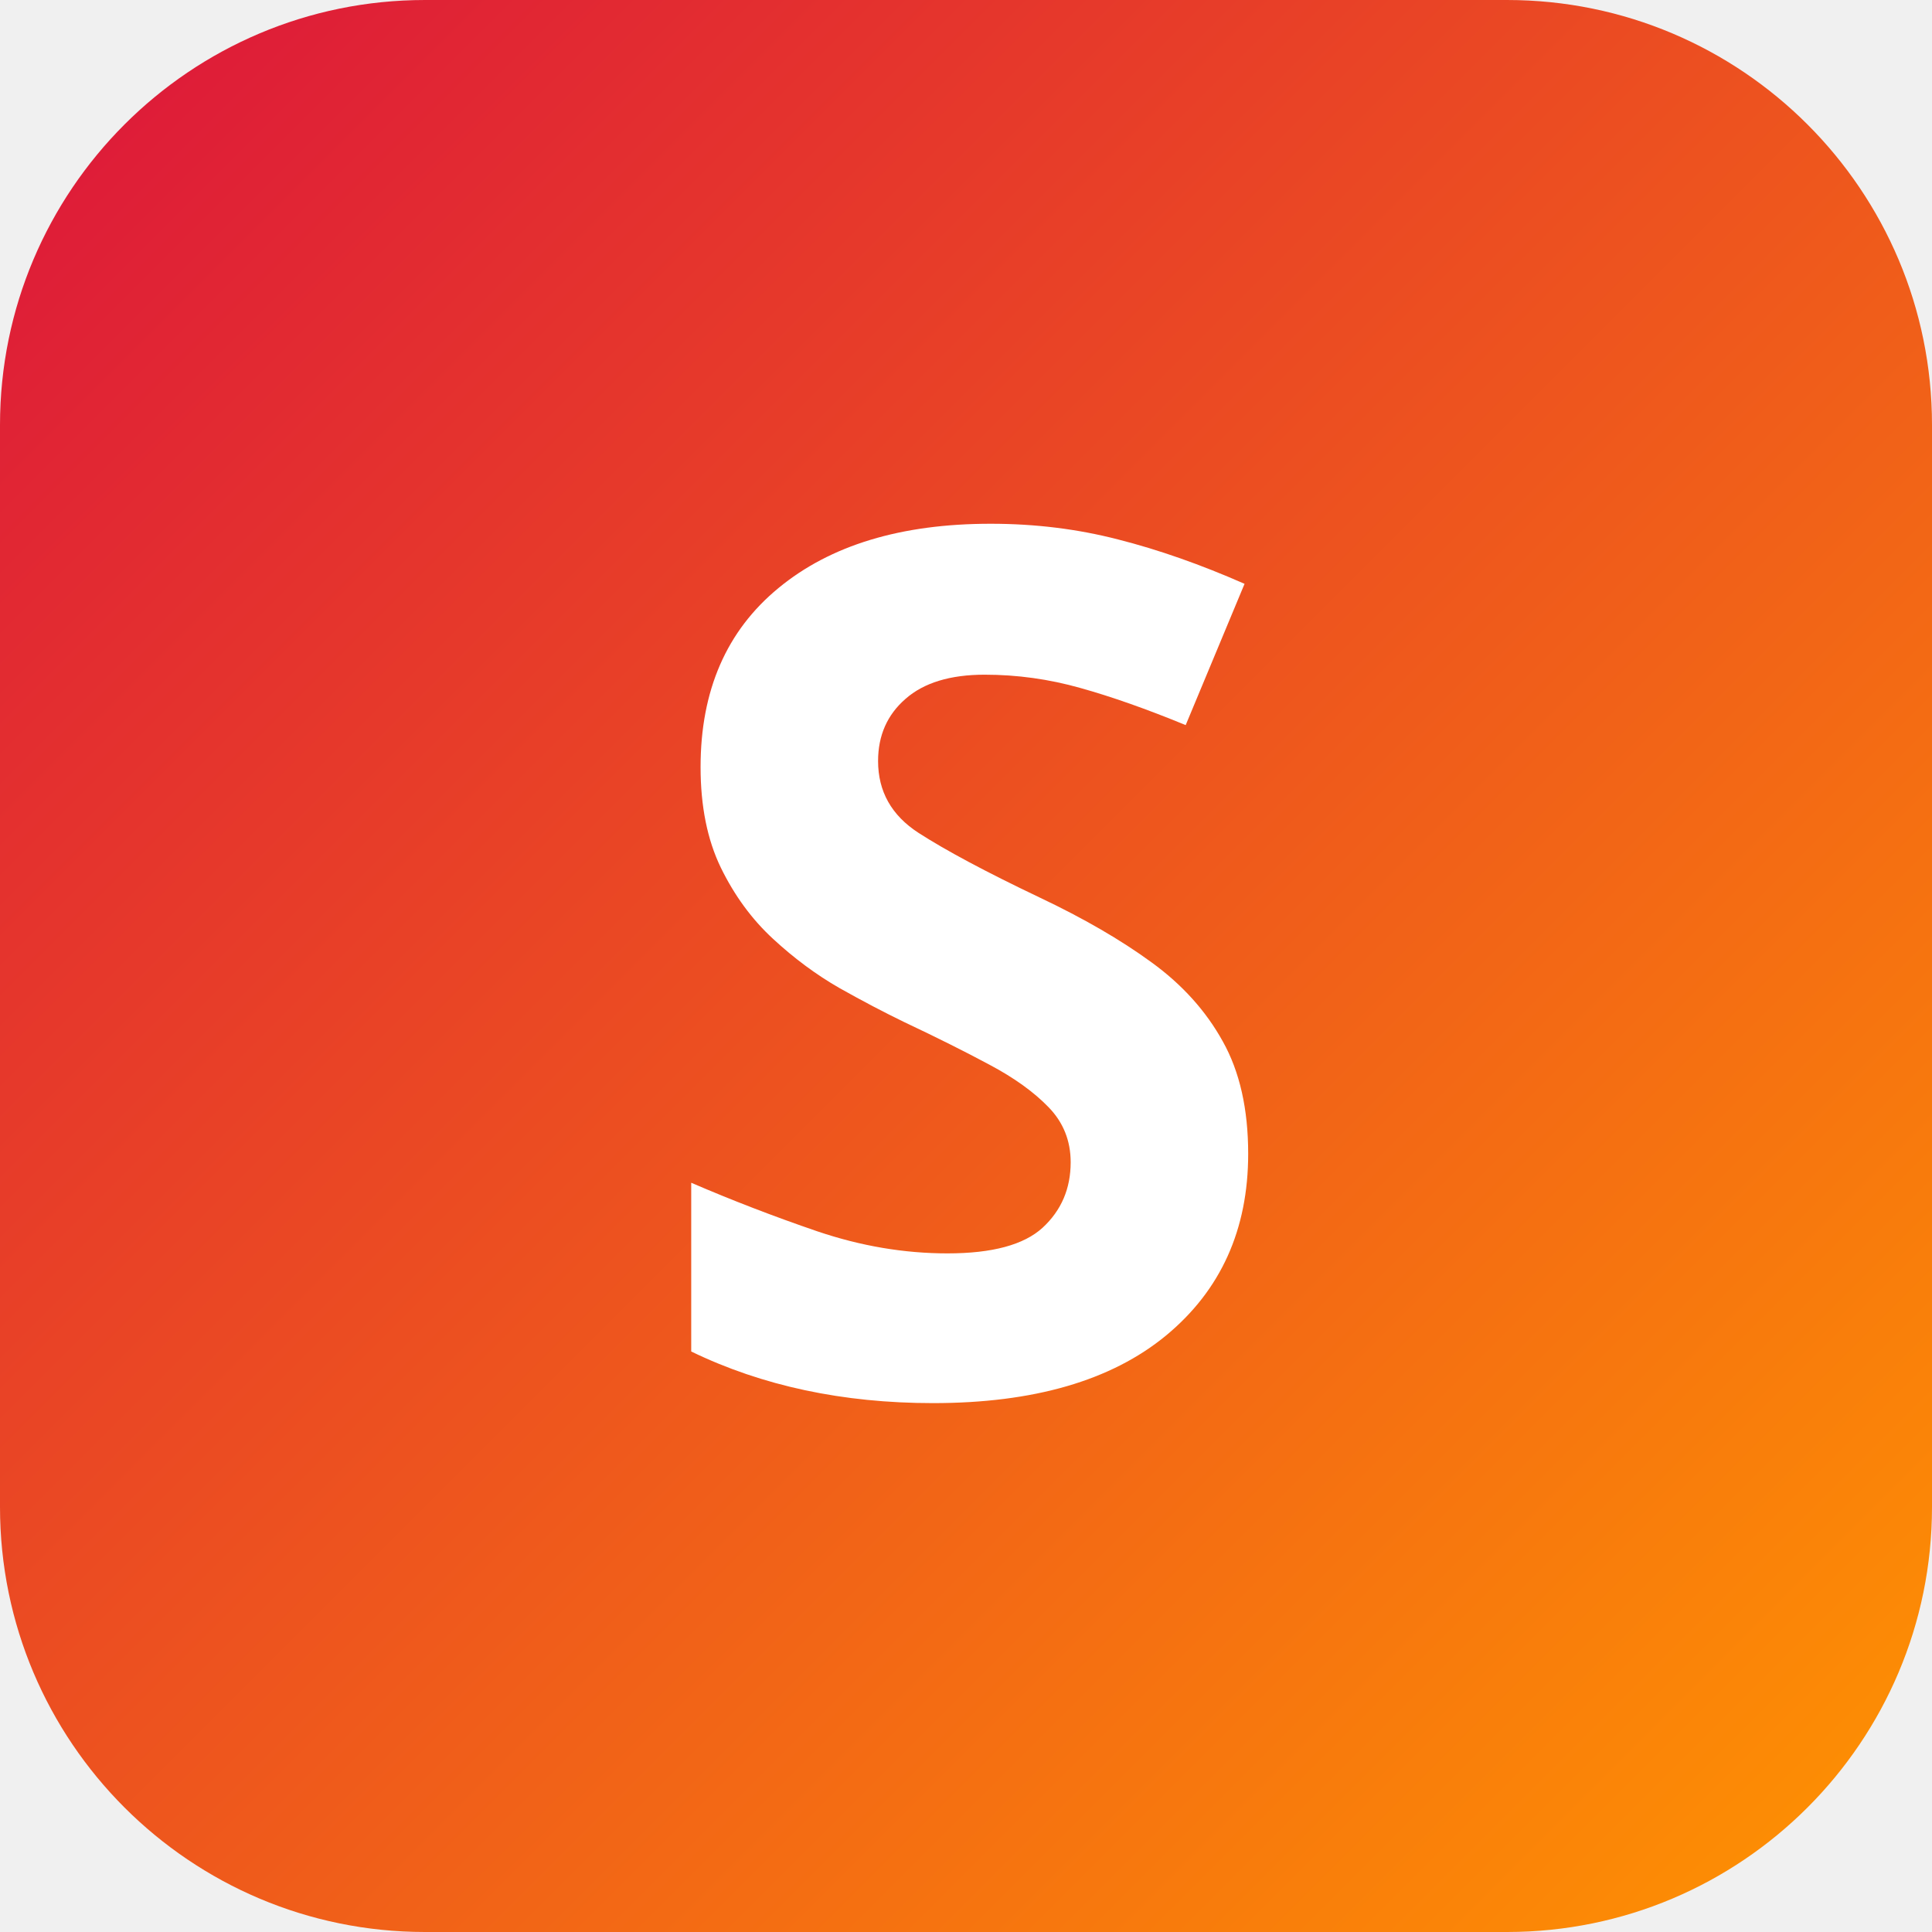
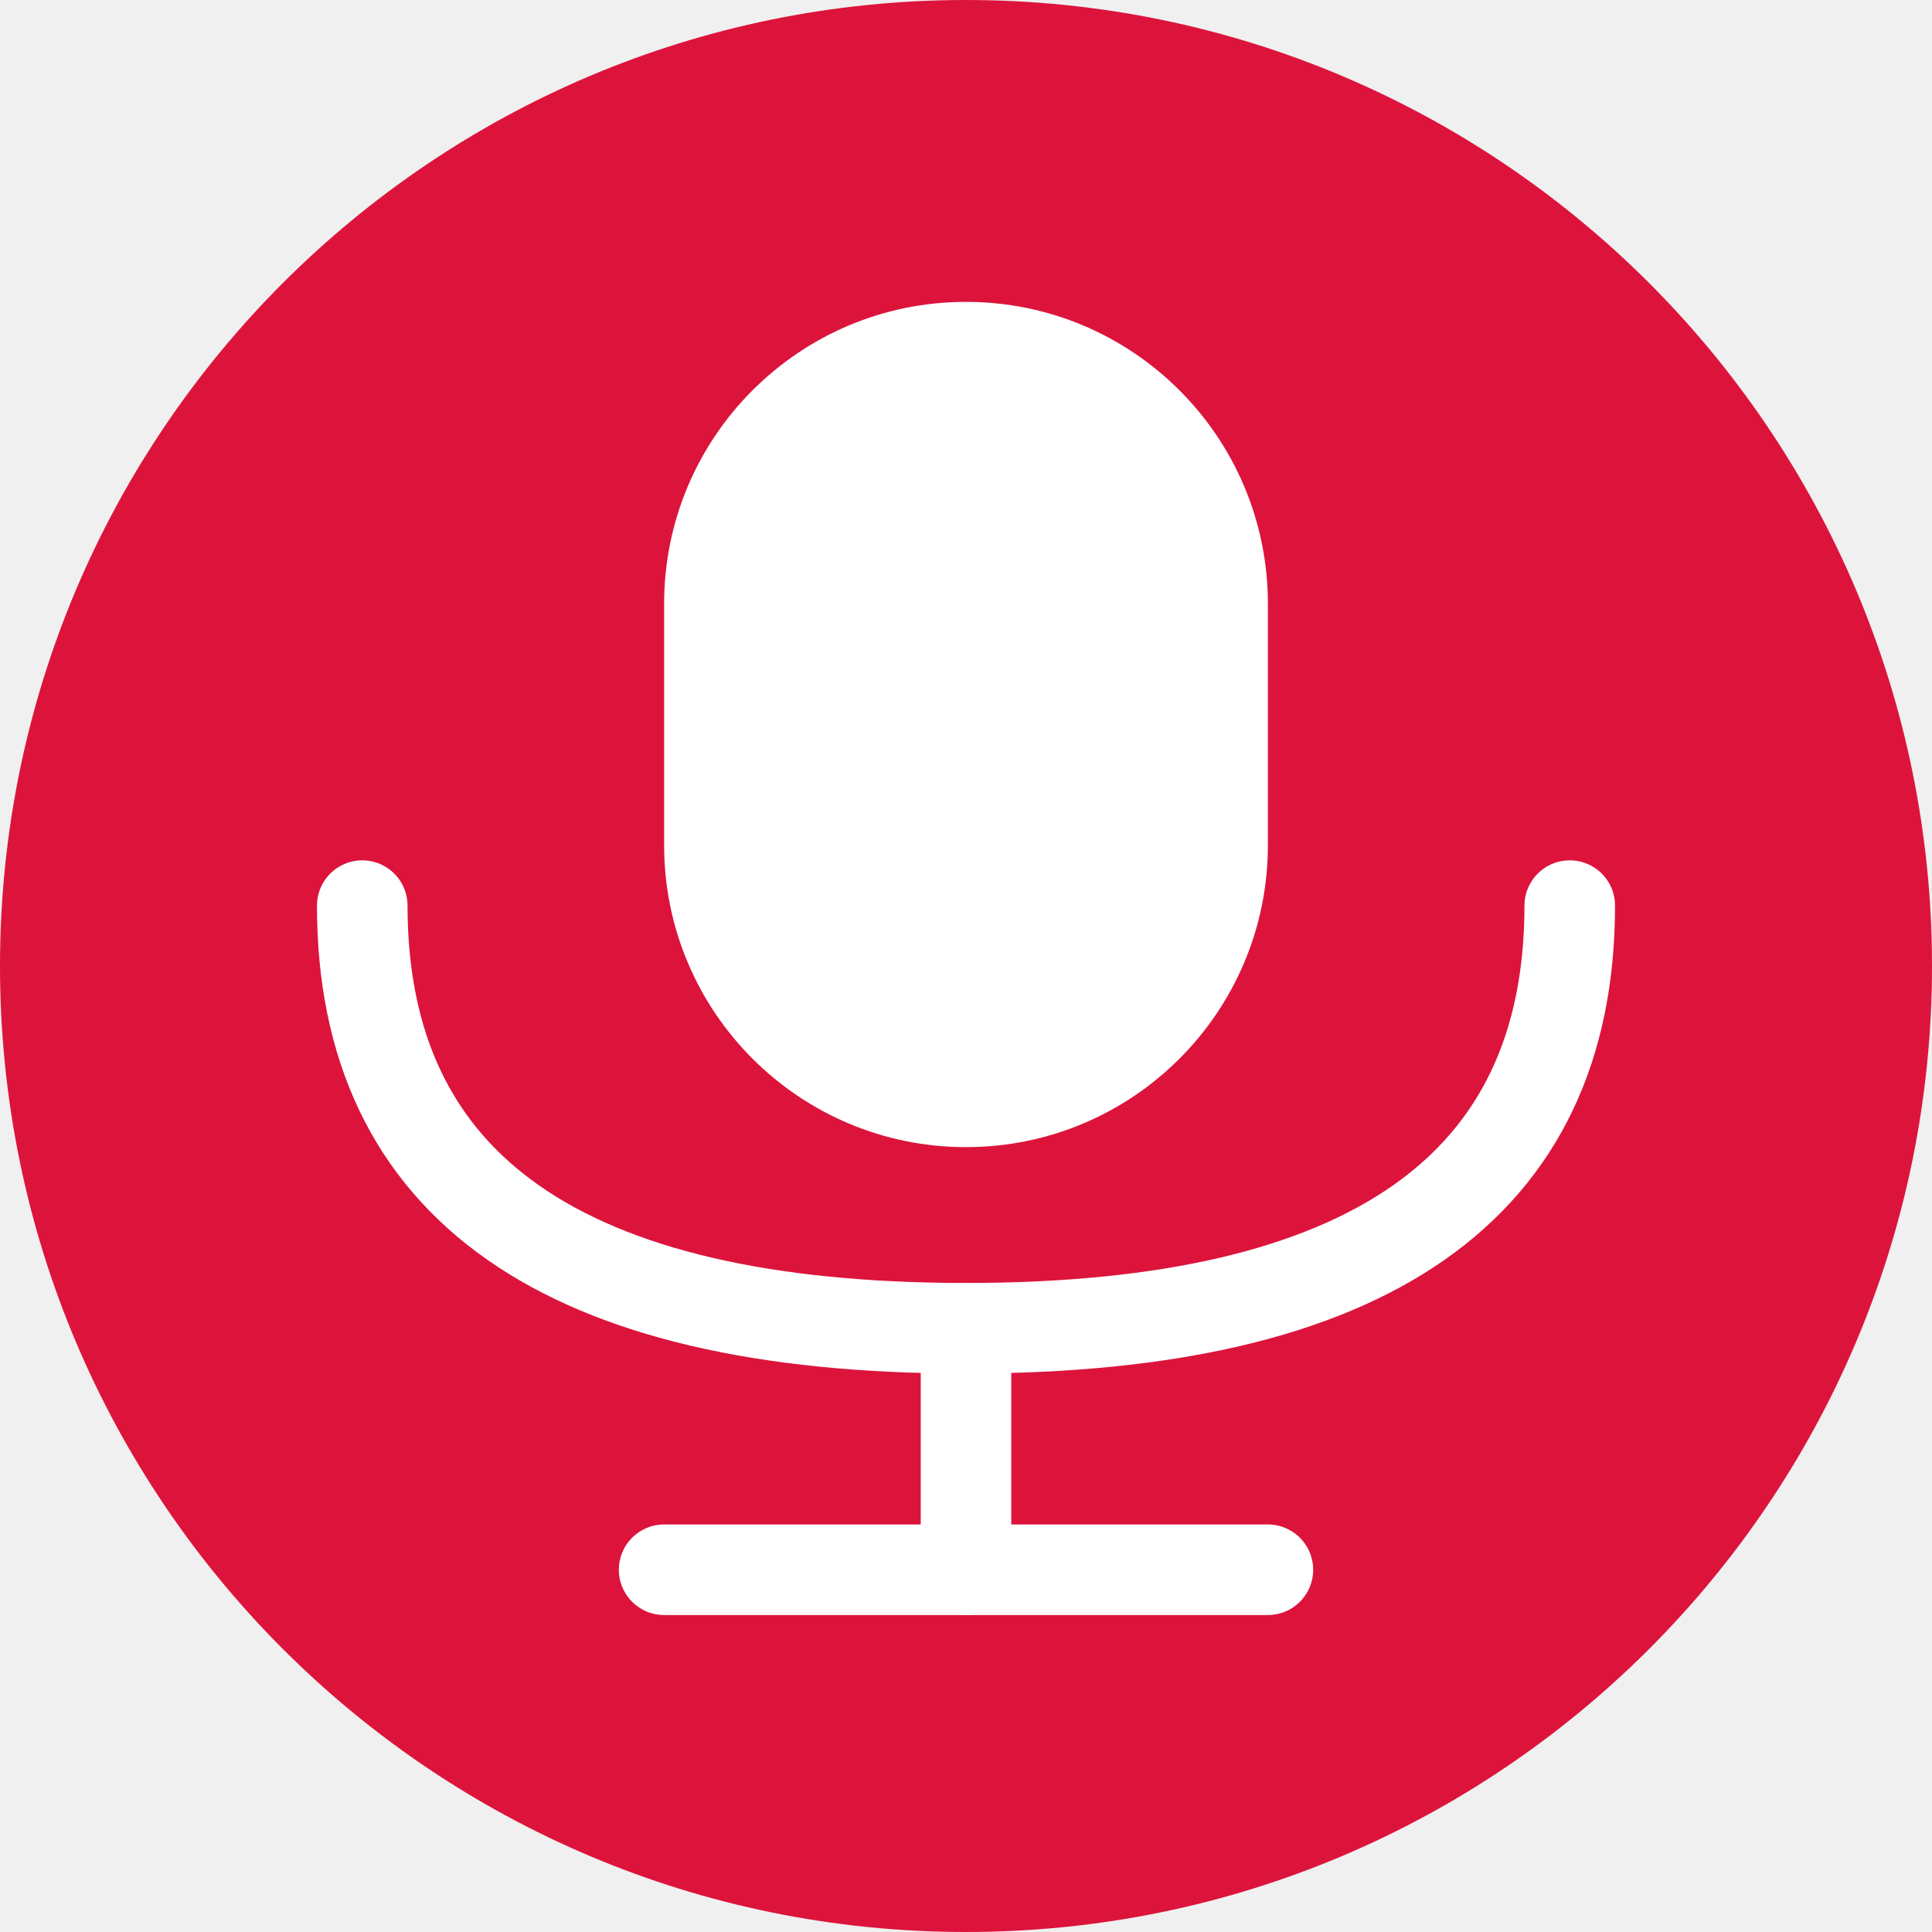
- <svg xmlns="http://www.w3.org/2000/svg" viewBox="0 0 100 100">
-   <defs>
-     <linearGradient id="g" x1="0%" y1="0%" x2="100%" y2="100%">
-       <stop offset="0%" style="stop-color:#DC143C" />
-       <stop offset="100%" style="stop-color:#FF9500" />
-     </linearGradient>
-   </defs>
-   <rect width="100" height="100" rx="22" fill="url(#g)" />
-   <text x="50" y="72" font-family="Arial Black, sans-serif" font-size="62" font-weight="900" fill="white" text-anchor="middle">S</text>
+ <svg xmlns="http://www.w3.org/2000/svg" width="32" height="32" viewBox="0 0 32 32">
+   <rect width="32" height="32" rx="16" fill="#DC143C" />
+   <rect x="11" y="5" width="10" height="14" rx="5" fill="white" />
+   <path d="M6 15 Q6 22 16 22 Q26 22 26 15" fill="none" stroke="white" stroke-width="1.5" stroke-linecap="round" />
+   <line x1="16" y1="22" x2="16" y2="26" stroke="white" stroke-width="1.5" stroke-linecap="round" />
+   <line x1="11" y1="26" x2="21" y2="26" stroke="white" stroke-width="1.5" stroke-linecap="round" />
</svg>
